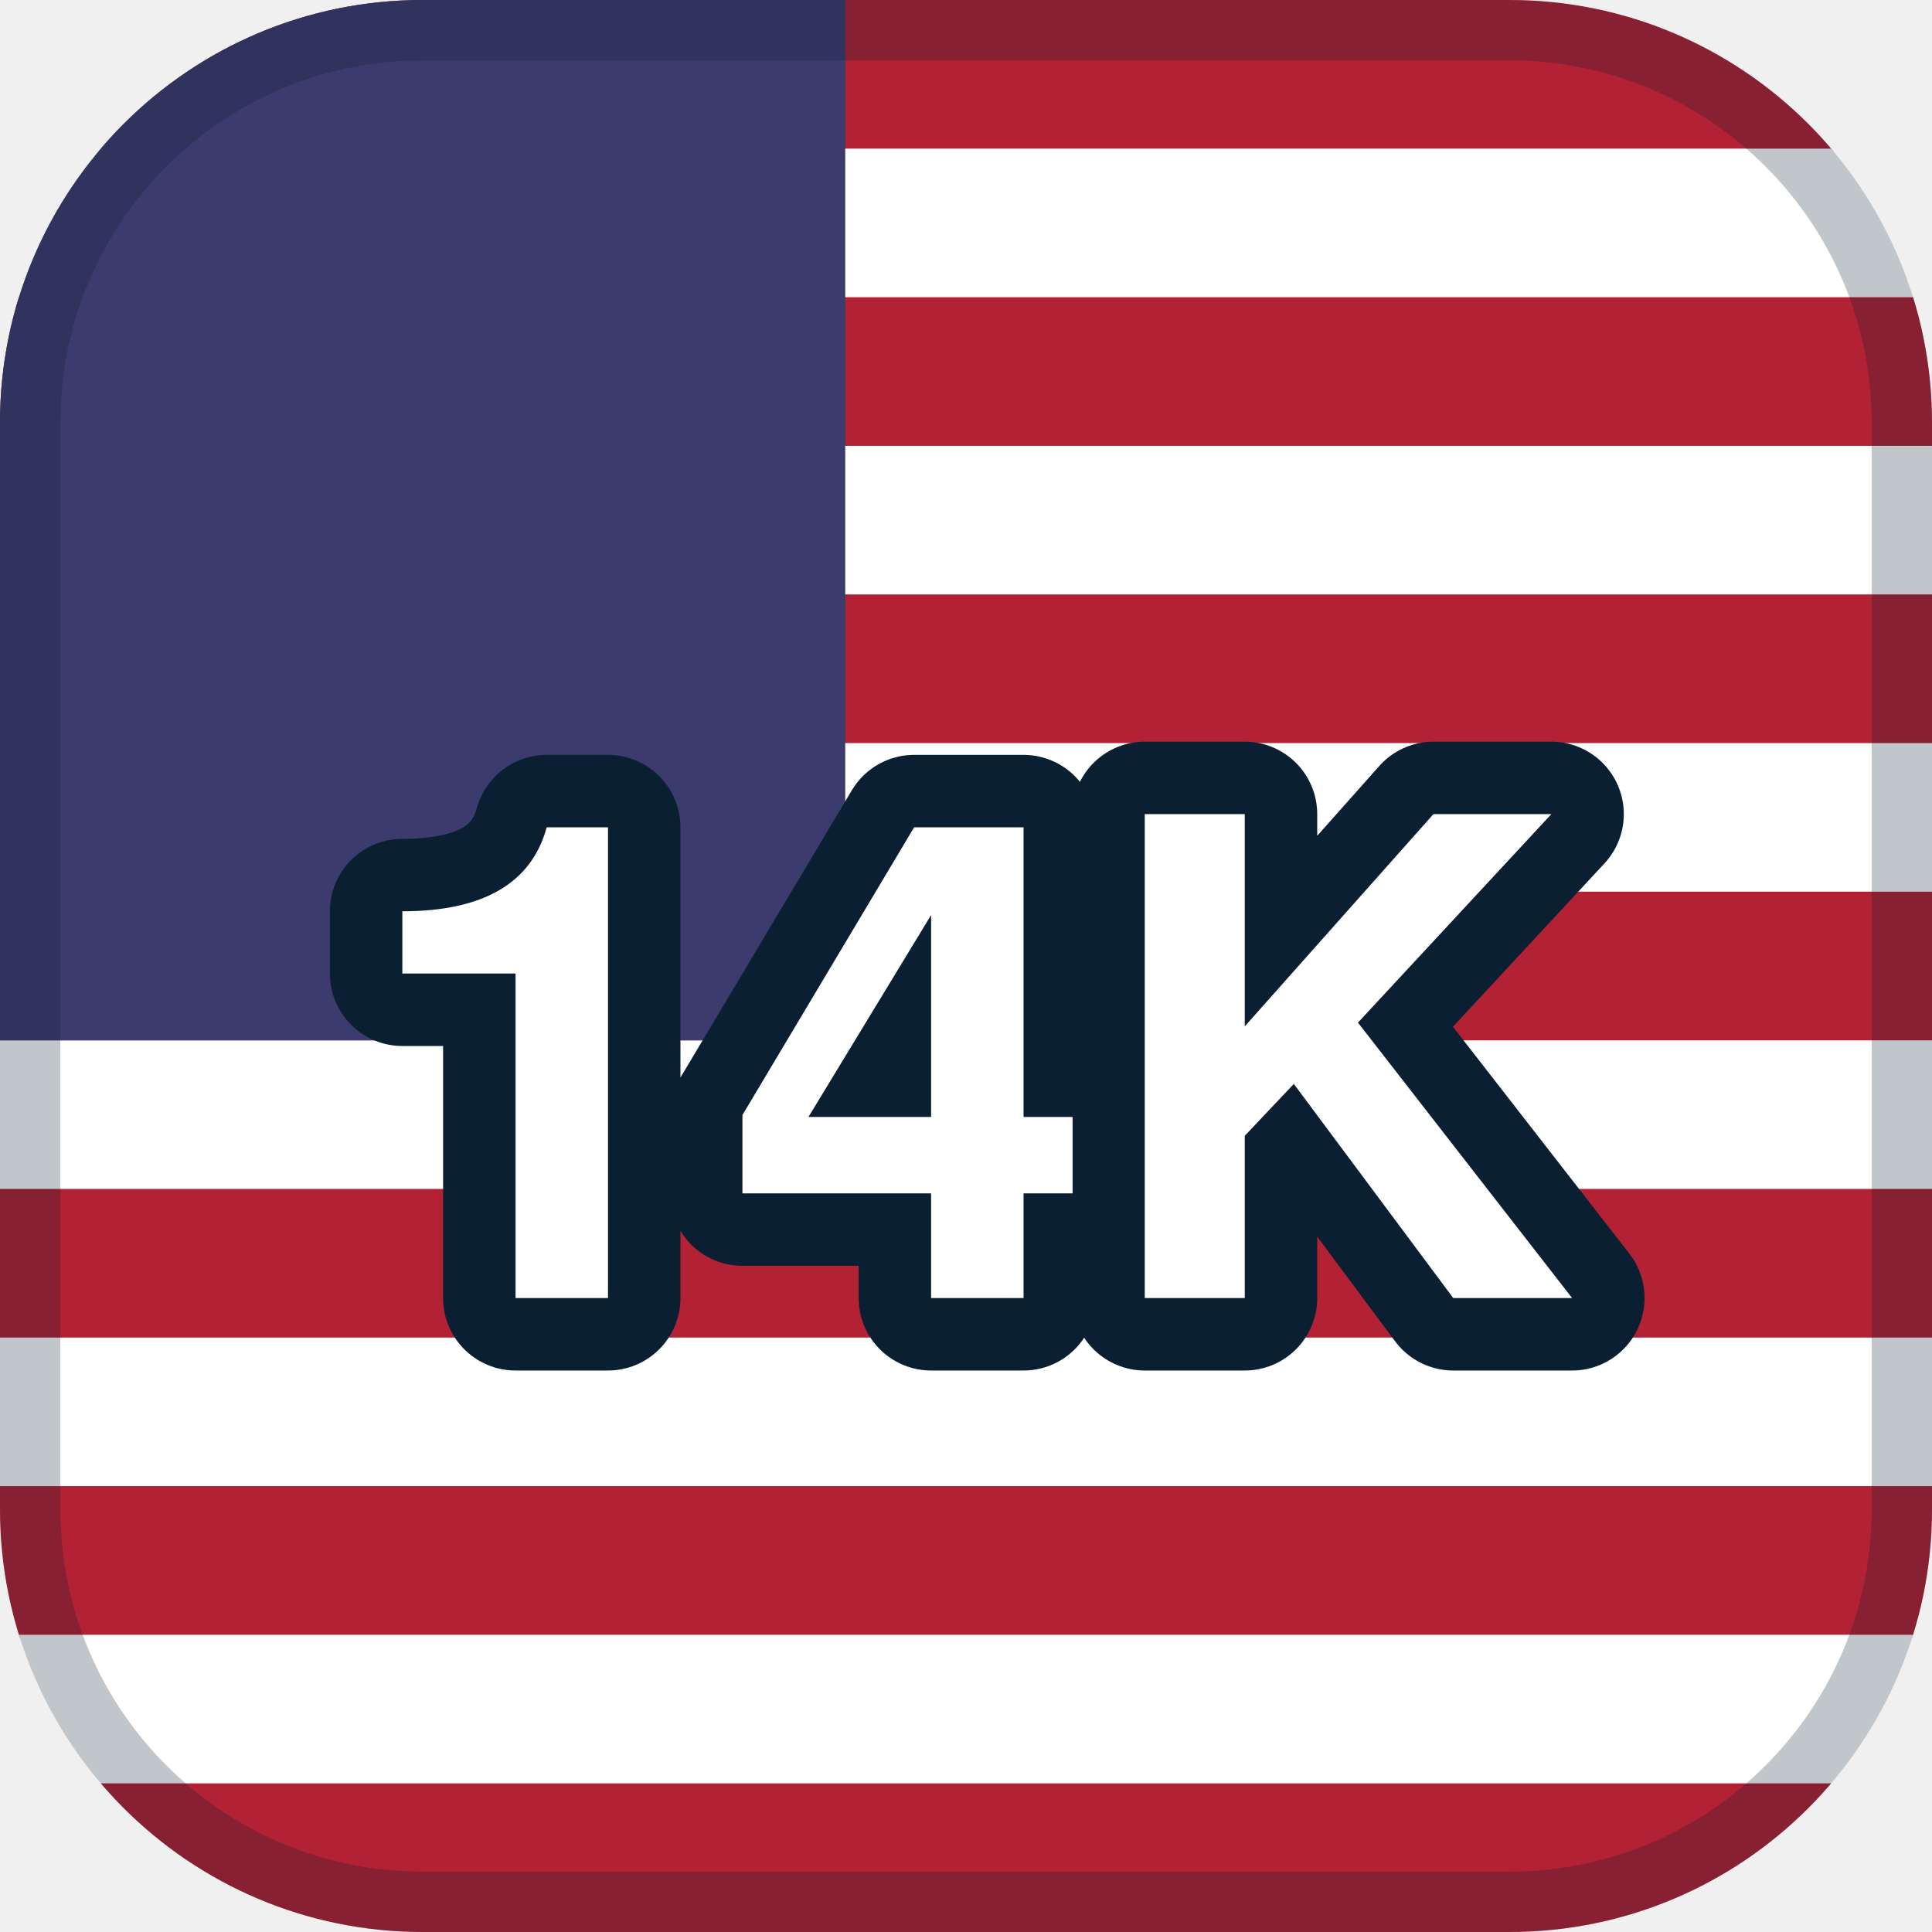
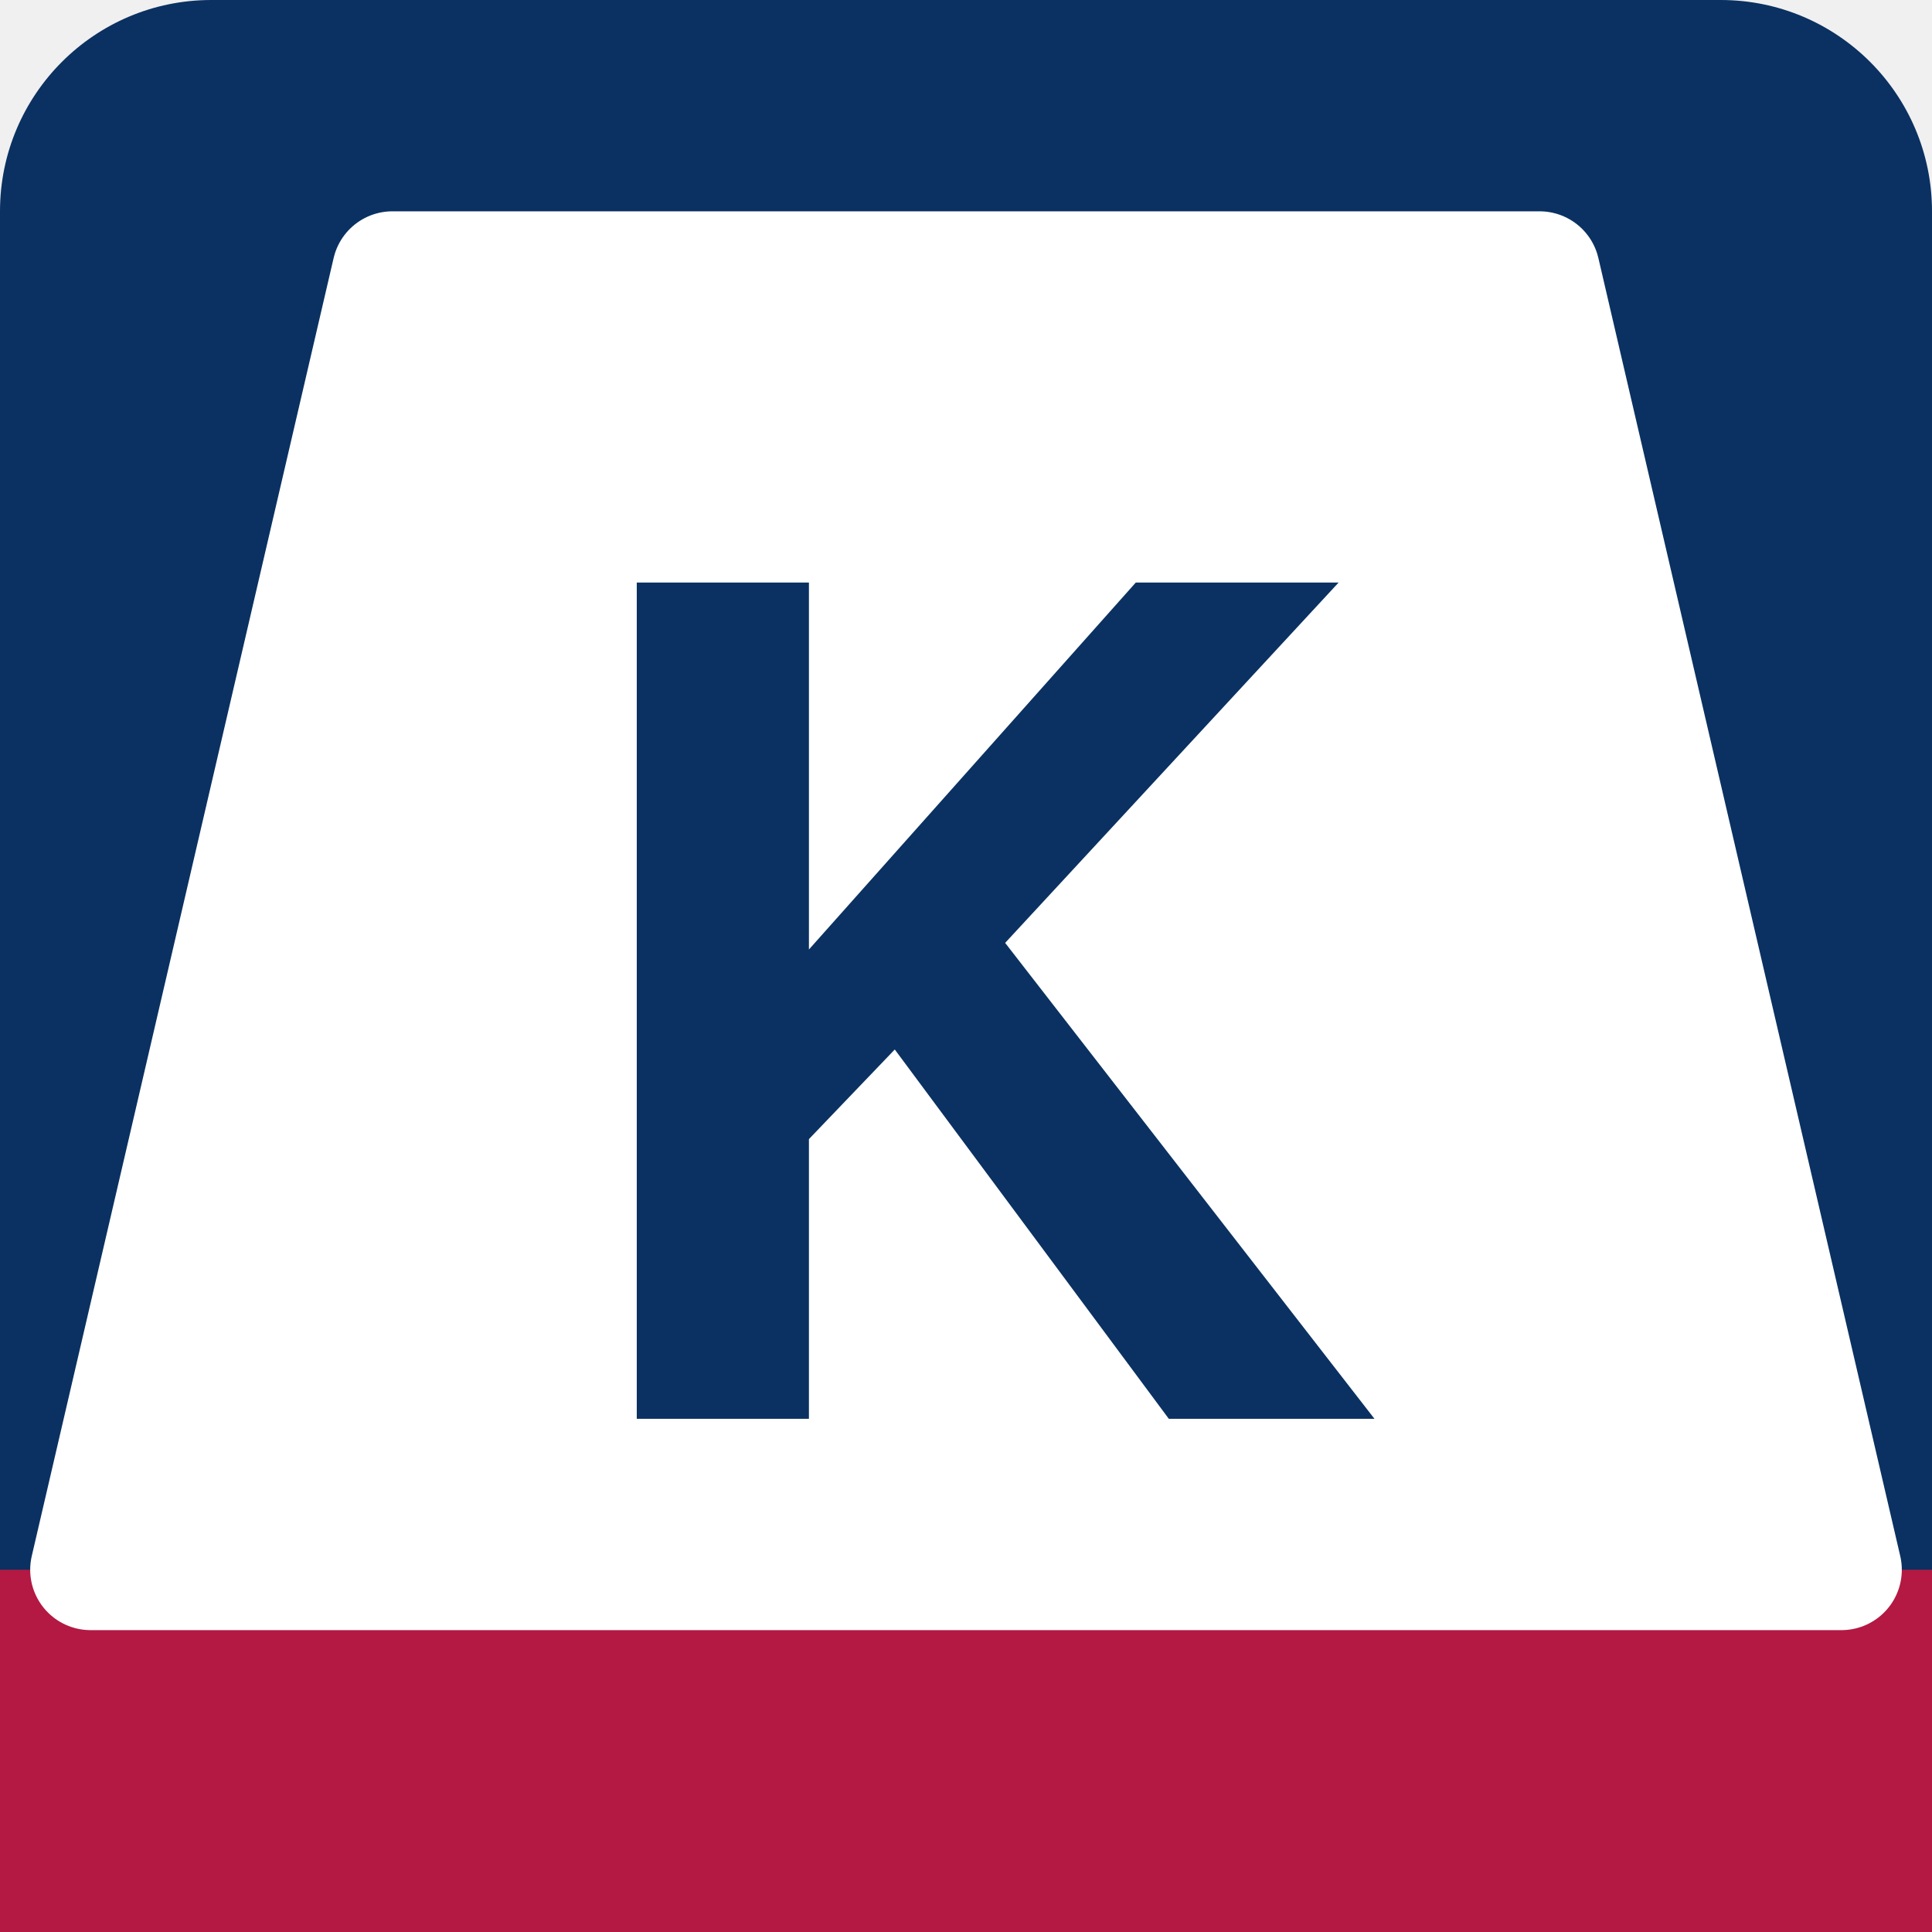
- <svg xmlns="http://www.w3.org/2000/svg" viewBox="0 0 32 32">
-   <defs>
-     <clipPath id="r">
-       <rect width="32" height="32" rx="7" />
-     </clipPath>
-   </defs>
-   <g clip-path="url(#r)">
-     <rect y="0.000" width="32" height="2.512" fill="#B22234" />
-     <rect y="2.462" width="32" height="2.512" fill="#FFFFFF" />
-     <rect y="4.923" width="32" height="2.512" fill="#B22234" />
-     <rect y="7.385" width="32" height="2.512" fill="#FFFFFF" />
-     <rect y="9.846" width="32" height="2.512" fill="#B22234" />
-     <rect y="12.308" width="32" height="2.512" fill="#FFFFFF" />
-     <rect y="14.769" width="32" height="2.512" fill="#B22234" />
-     <rect y="17.231" width="32" height="2.512" fill="#FFFFFF" />
-     <rect y="19.692" width="32" height="2.512" fill="#B22234" />
-     <rect y="22.154" width="32" height="2.512" fill="#FFFFFF" />
-     <rect y="24.615" width="32" height="2.512" fill="#B22234" />
-     <rect y="27.077" width="32" height="2.512" fill="#FFFFFF" />
-     <rect y="29.538" width="32" height="2.512" fill="#B22234" />
-     <rect width="14" height="17.231" fill="#3C3B6E" />
-   </g>
-   <rect x="0.5" y="0.5" width="31" height="31" rx="6.5" fill="none" stroke="#0B1F33" stroke-opacity=".25" />
-   <text x="16" y="21.5" font-size="11" font-weight="900" fill="#fff" stroke="#0B1F33" stroke-width="2.4" paint-order="stroke" stroke-linejoin="round" font-family="Helvetica, Arial, sans-serif" text-anchor="middle">14K</text>
+ <svg xmlns="http://www.w3.org/2000/svg" viewBox="0 0 64 64">
+   <rect width="64" height="64" rx="7" fill="#0A3161" />
+   <rect y="52" width="64" height="12" fill="#B31942" />
+   <path d="M13 9H51L61 52H3Z" fill="#fff" stroke="#fff" stroke-width="4" stroke-linejoin="round" />
+   <text x="32" y="47" font-family="'Helvetica Neue',Helvetica,Arial,sans-serif" font-size="38" font-weight="900" fill="#0A3161" text-anchor="middle">K</text>
</svg>
